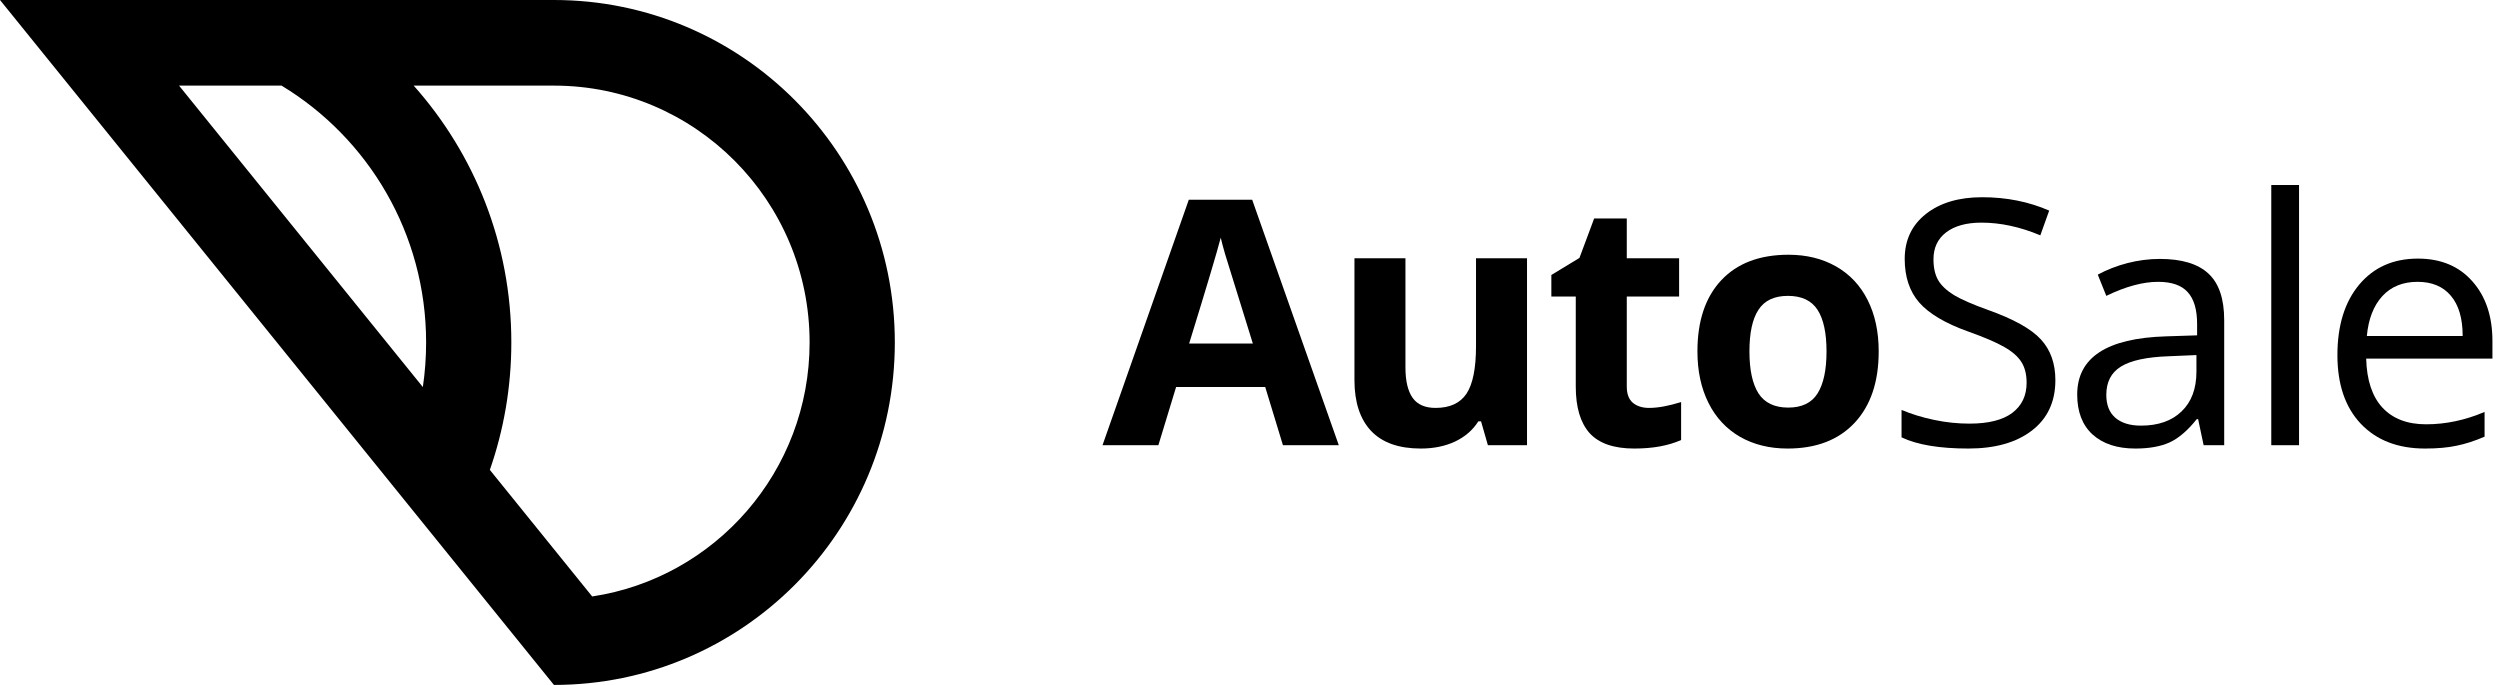
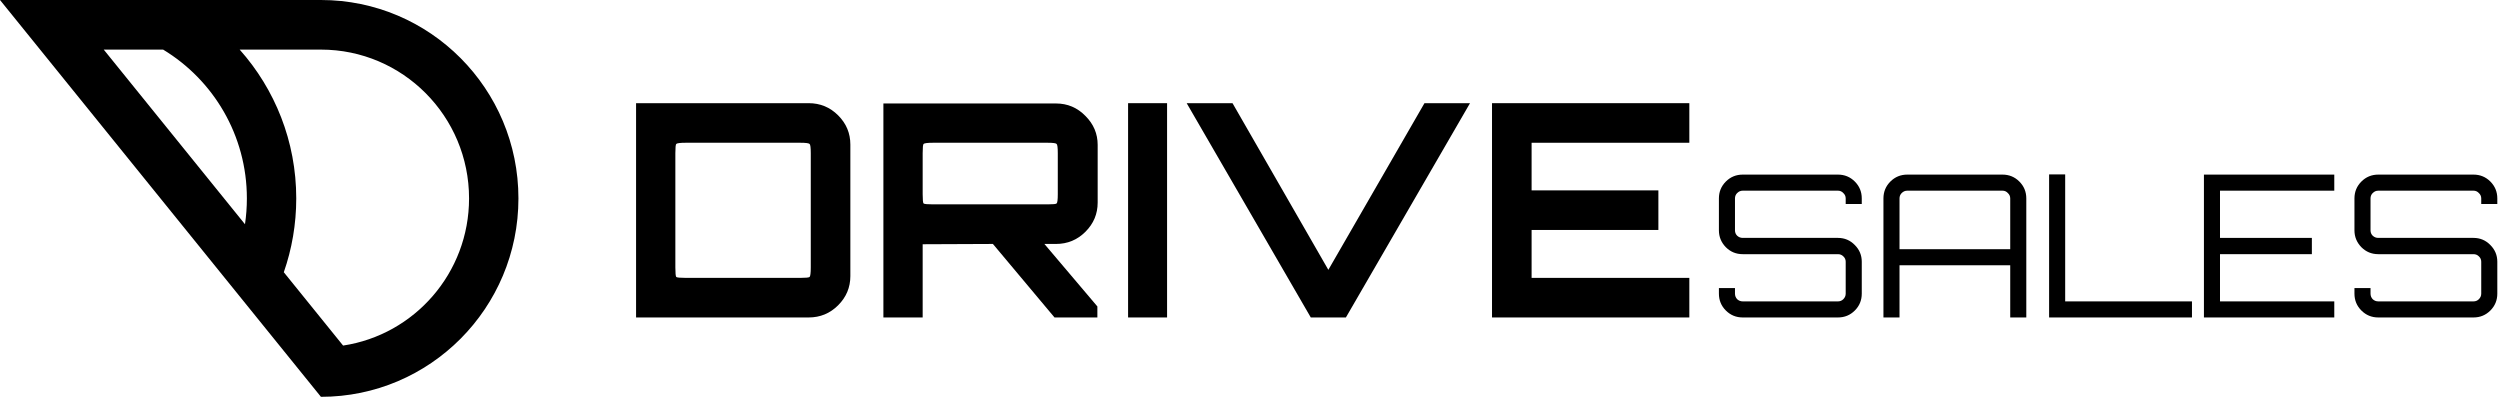
- <svg xmlns="http://www.w3.org/2000/svg" width="146" height="40" viewBox="0 0 146 40" fill="none">
-   <path d="M74.924 26L73.889 22.602H68.684L67.649 26H64.387L69.426 11.664H73.127L78.186 26H74.924ZM73.166 20.062C72.209 16.983 71.669 15.242 71.545 14.838C71.428 14.434 71.344 14.115 71.291 13.881C71.076 14.714 70.461 16.775 69.446 20.062H73.166Z" fill="currentColor" />
-   <path d="M86.893 26L86.492 24.604H86.336C86.017 25.111 85.564 25.505 84.978 25.785C84.393 26.059 83.725 26.195 82.977 26.195C81.694 26.195 80.727 25.854 80.076 25.17C79.425 24.48 79.1 23.49 79.1 22.201V15.082H82.078V21.459C82.078 22.247 82.218 22.839 82.498 23.236C82.778 23.627 83.224 23.822 83.836 23.822C84.669 23.822 85.272 23.546 85.643 22.992C86.014 22.432 86.199 21.508 86.199 20.219V15.082H89.178V26H86.893Z" fill="currentColor" />
-   <path d="M96.302 23.822C96.823 23.822 97.448 23.708 98.177 23.48V25.697C97.435 26.029 96.524 26.195 95.443 26.195C94.251 26.195 93.382 25.896 92.835 25.297C92.295 24.691 92.025 23.787 92.025 22.582V17.318H90.599V16.059L92.24 15.062L93.099 12.758H95.004V15.082H98.06V17.318H95.004V22.582C95.004 23.005 95.121 23.318 95.355 23.52C95.596 23.721 95.912 23.822 96.302 23.822Z" fill="currentColor" />
-   <path d="M102.167 20.521C102.167 21.602 102.343 22.419 102.695 22.973C103.053 23.526 103.632 23.803 104.433 23.803C105.227 23.803 105.797 23.529 106.142 22.982C106.493 22.429 106.669 21.609 106.669 20.521C106.669 19.441 106.493 18.63 106.142 18.09C105.79 17.549 105.214 17.279 104.413 17.279C103.619 17.279 103.046 17.549 102.695 18.09C102.343 18.624 102.167 19.434 102.167 20.521ZM109.716 20.521C109.716 22.299 109.247 23.689 108.31 24.691C107.372 25.694 106.067 26.195 104.394 26.195C103.346 26.195 102.421 25.967 101.62 25.512C100.82 25.049 100.204 24.389 99.775 23.529C99.345 22.67 99.13 21.667 99.13 20.521C99.13 18.738 99.596 17.351 100.527 16.361C101.458 15.372 102.766 14.877 104.452 14.877C105.5 14.877 106.425 15.105 107.226 15.56C108.027 16.016 108.642 16.671 109.071 17.523C109.501 18.376 109.716 19.376 109.716 20.521Z" fill="currentColor" />
-   <path d="M120.034 22.201C120.034 23.458 119.578 24.438 118.667 25.141C117.755 25.844 116.518 26.195 114.956 26.195C113.263 26.195 111.961 25.977 111.05 25.541V23.939C111.636 24.187 112.274 24.382 112.964 24.525C113.654 24.669 114.337 24.74 115.014 24.74C116.121 24.74 116.955 24.532 117.514 24.115C118.074 23.692 118.354 23.106 118.354 22.357C118.354 21.863 118.253 21.459 118.052 21.146C117.856 20.828 117.524 20.535 117.055 20.268C116.593 20.001 115.887 19.698 114.936 19.359C113.608 18.884 112.658 18.321 112.085 17.67C111.518 17.019 111.235 16.169 111.235 15.121C111.235 14.021 111.649 13.145 112.475 12.494C113.302 11.843 114.396 11.518 115.757 11.518C117.176 11.518 118.481 11.778 119.673 12.299L119.155 13.744C117.977 13.249 116.831 13.002 115.718 13.002C114.839 13.002 114.152 13.191 113.657 13.568C113.162 13.946 112.915 14.47 112.915 15.141C112.915 15.635 113.006 16.042 113.188 16.361C113.371 16.674 113.677 16.963 114.106 17.23C114.542 17.491 115.206 17.781 116.098 18.1C117.596 18.634 118.624 19.206 119.184 19.818C119.751 20.43 120.034 21.225 120.034 22.201Z" fill="currentColor" />
-   <path d="M128.692 26L128.37 24.477H128.291C127.758 25.147 127.224 25.603 126.69 25.844C126.162 26.078 125.502 26.195 124.707 26.195C123.646 26.195 122.813 25.922 122.207 25.375C121.608 24.828 121.309 24.05 121.309 23.041C121.309 20.88 123.037 19.747 126.495 19.643L128.311 19.584V18.92C128.311 18.08 128.129 17.462 127.764 17.064C127.406 16.661 126.83 16.459 126.036 16.459C125.144 16.459 124.134 16.732 123.008 17.279L122.51 16.039C123.037 15.753 123.614 15.528 124.239 15.365C124.87 15.203 125.502 15.121 126.133 15.121C127.409 15.121 128.353 15.404 128.965 15.971C129.584 16.537 129.893 17.445 129.893 18.695V26H128.692ZM125.03 24.857C126.039 24.857 126.83 24.581 127.403 24.027C127.982 23.474 128.272 22.699 128.272 21.703V20.736L126.651 20.805C125.362 20.85 124.431 21.052 123.858 21.41C123.291 21.762 123.008 22.312 123.008 23.061C123.008 23.646 123.184 24.092 123.536 24.398C123.894 24.704 124.392 24.857 125.03 24.857Z" fill="currentColor" />
-   <path d="M134.264 26H132.643V10.805H134.264V26Z" fill="currentColor" />
-   <path d="M141.623 26.195C140.041 26.195 138.791 25.713 137.873 24.75C136.961 23.787 136.505 22.449 136.505 20.736C136.505 19.011 136.929 17.641 137.775 16.625C138.628 15.609 139.77 15.102 141.203 15.102C142.544 15.102 143.605 15.544 144.386 16.43C145.168 17.309 145.558 18.471 145.558 19.916V20.941H138.185C138.218 22.198 138.533 23.152 139.132 23.803C139.738 24.454 140.587 24.779 141.681 24.779C142.834 24.779 143.973 24.538 145.099 24.057V25.502C144.526 25.749 143.983 25.925 143.468 26.029C142.961 26.14 142.345 26.195 141.623 26.195ZM141.183 16.459C140.324 16.459 139.637 16.739 139.123 17.299C138.615 17.859 138.315 18.634 138.224 19.623H143.82C143.82 18.601 143.592 17.82 143.136 17.279C142.681 16.732 142.03 16.459 141.183 16.459Z" fill="currentColor" />
+ <svg xmlns="http://www.w3.org/2000/svg" width="252" height="40" viewBox="0 0 252 40" fill="none">
  <path fill-rule="evenodd" clip-rule="evenodd" d="M0 0L32.35 40C43.345 40 52.258 31.046 52.258 20C52.258 8.954 43.345 0 32.35 0H0ZM34.584 34.833C41.771 33.75 47.281 27.521 47.281 20C47.281 11.716 40.596 5 32.35 5H24.159C27.705 8.981 29.862 14.237 29.862 20C29.862 22.606 29.42 25.111 28.607 27.442L34.584 34.833ZM24.694 22.604C24.82 21.755 24.885 20.885 24.885 20C24.885 13.634 21.502 8.062 16.443 5H10.456L24.694 22.604Z" fill="currentColor" />
+   <path d="M64.116 32V10.4H81.516C82.676 10.4 83.666 10.81 84.486 11.63C85.306 12.45 85.716 13.43 85.716 14.57V27.83C85.716 28.97 85.306 29.95 84.486 30.77C83.666 31.59 82.676 32 81.516 32H64.116ZM69.126 28.01H80.676C81.216 28.01 81.526 27.98 81.606 27.92C81.686 27.84 81.726 27.52 81.726 26.96V15.44C81.726 14.88 81.686 14.57 81.606 14.51C81.526 14.43 81.216 14.39 80.676 14.39H69.126C68.566 14.39 68.246 14.43 68.166 14.51C68.106 14.57 68.076 14.88 68.076 15.44V26.96C68.076 27.52 68.106 27.84 68.166 27.92C68.246 27.98 68.566 28.01 69.126 28.01Z" fill="currentColor" />
+   <path d="M89.046 32V10.43H106.445C107.605 10.43 108.595 10.85 109.415 11.69C110.235 12.51 110.645 13.48 110.645 14.6V20.42C110.645 21.56 110.235 22.54 109.415 23.36C108.595 24.18 107.605 24.59 106.445 24.59H105.275L110.615 30.89V32H106.295L100.085 24.59L93.005 24.62V32H89.046ZM94.055 20.6H105.605C106.146 20.6 106.445 20.57 106.505 20.51C106.585 20.45 106.625 20.14 106.625 19.58V15.44C106.625 14.88 106.585 14.57 106.505 14.51C106.445 14.43 106.146 14.39 105.605 14.39H94.055C93.496 14.39 93.175 14.43 93.096 14.51C93.035 14.57 93.005 14.88 93.005 15.44V19.58C93.005 20.14 93.035 20.45 93.096 20.51C93.175 20.57 93.496 20.6 94.055 20.6Z" fill="currentColor" />
+   <path d="M113.711 32V10.4H117.641V32H113.711Z" fill="currentColor" />
+   <path d="M132.127 32L119.617 10.4H124.237L133.897 27.2L143.587 10.4H148.177L135.667 32H132.127Z" fill="currentColor" />
+   <path d="M150.395 32V10.4H170.285V14.39H154.385V19.19H167.165V23.18H154.385V28.01H170.285V32H150.395Z" fill="currentColor" />
+   <path d="M175.666 32C174.999 32 174.433 31.767 173.966 31.3C173.499 30.833 173.266 30.267 173.266 29.6V29.04H174.886V29.6C174.886 29.813 174.959 30 175.106 30.16C175.266 30.307 175.453 30.38 175.666 30.38H185.266C185.479 30.38 185.659 30.307 185.806 30.16C185.966 30 186.046 29.813 186.046 29.6V26.38C186.046 26.167 185.966 25.987 185.806 25.84C185.659 25.693 185.479 25.62 185.266 25.62H175.666C174.999 25.62 174.433 25.387 173.966 24.92C173.499 24.44 173.266 23.873 173.266 23.22V20C173.266 19.333 173.499 18.767 173.966 18.3C174.433 17.833 174.999 17.6 175.666 17.6H185.266C185.933 17.6 186.499 17.833 186.966 18.3C187.433 18.767 187.666 19.333 187.666 20V20.56H186.046V20C186.046 19.787 185.966 19.607 185.806 19.46C185.659 19.3 185.479 19.22 185.266 19.22H175.666C175.453 19.22 175.266 19.3 175.106 19.46C174.959 19.607 174.886 19.787 174.886 20V23.22C174.886 23.433 174.959 23.613 175.106 23.76C175.266 23.907 175.453 23.98 175.666 23.98H185.266C185.933 23.98 186.499 24.22 186.966 24.7C187.433 25.167 187.666 25.727 187.666 26.38V29.6C187.666 30.267 187.433 30.833 186.966 31.3C186.499 31.767 185.933 32 185.266 32H175.666Z" fill="currentColor" />
+   <path d="M189.851 32V20C189.851 19.333 190.085 18.767 190.551 18.3C191.018 17.833 191.585 17.6 192.251 17.6H201.851C202.518 17.6 203.085 17.833 203.551 18.3C204.018 18.767 204.251 19.333 204.251 20V32H202.631V26.74H191.471V32H189.851ZM191.471 25.12H202.631V20C202.631 19.787 202.551 19.607 202.391 19.46C202.245 19.3 202.065 19.22 201.851 19.22H192.251C192.038 19.22 191.851 19.3 191.691 19.46C191.545 19.607 191.471 19.787 191.471 20V25.12Z" fill="currentColor" />
+   <path d="M206.55 32V17.58H208.17V30.38H220.95V32H206.55Z" fill="currentColor" />
+   <path d="M222.156 32V17.6H235.296V19.22H223.776V23.98H233.036V25.62H223.776V30.38H235.296V32H222.156Z" fill="currentColor" />
+   <path d="M239.729 32C239.062 32 238.495 31.767 238.029 31.3C237.562 30.833 237.329 30.267 237.329 29.6V29.04H238.949V29.6C238.949 29.813 239.022 30 239.169 30.16C239.329 30.307 239.515 30.38 239.729 30.38H249.329C249.542 30.38 249.722 30.307 249.869 30.16C250.029 30 250.109 29.813 250.109 29.6V26.38C250.109 26.167 250.029 25.987 249.869 25.84C249.722 25.693 249.542 25.62 249.329 25.62H239.729C239.062 25.62 238.495 25.387 238.029 24.92C237.562 24.44 237.329 23.873 237.329 23.22V20C237.329 19.333 237.562 18.767 238.029 18.3C238.495 17.833 239.062 17.6 239.729 17.6H249.329C249.995 17.6 250.562 17.833 251.029 18.3C251.495 18.767 251.729 19.333 251.729 20V20.56H250.109V20C250.109 19.787 250.029 19.607 249.869 19.46C249.722 19.3 249.542 19.22 249.329 19.22H239.729C239.515 19.22 239.329 19.3 239.169 19.46C239.022 19.607 238.949 19.787 238.949 20V23.22C238.949 23.433 239.022 23.613 239.169 23.76C239.329 23.907 239.515 23.98 239.729 23.98H249.329C249.995 23.98 250.562 24.22 251.029 24.7C251.495 25.167 251.729 25.727 251.729 26.38V29.6C251.729 30.267 251.495 30.833 251.029 31.3C250.562 31.767 249.995 32 249.329 32H239.729Z" fill="currentColor" />
</svg>
